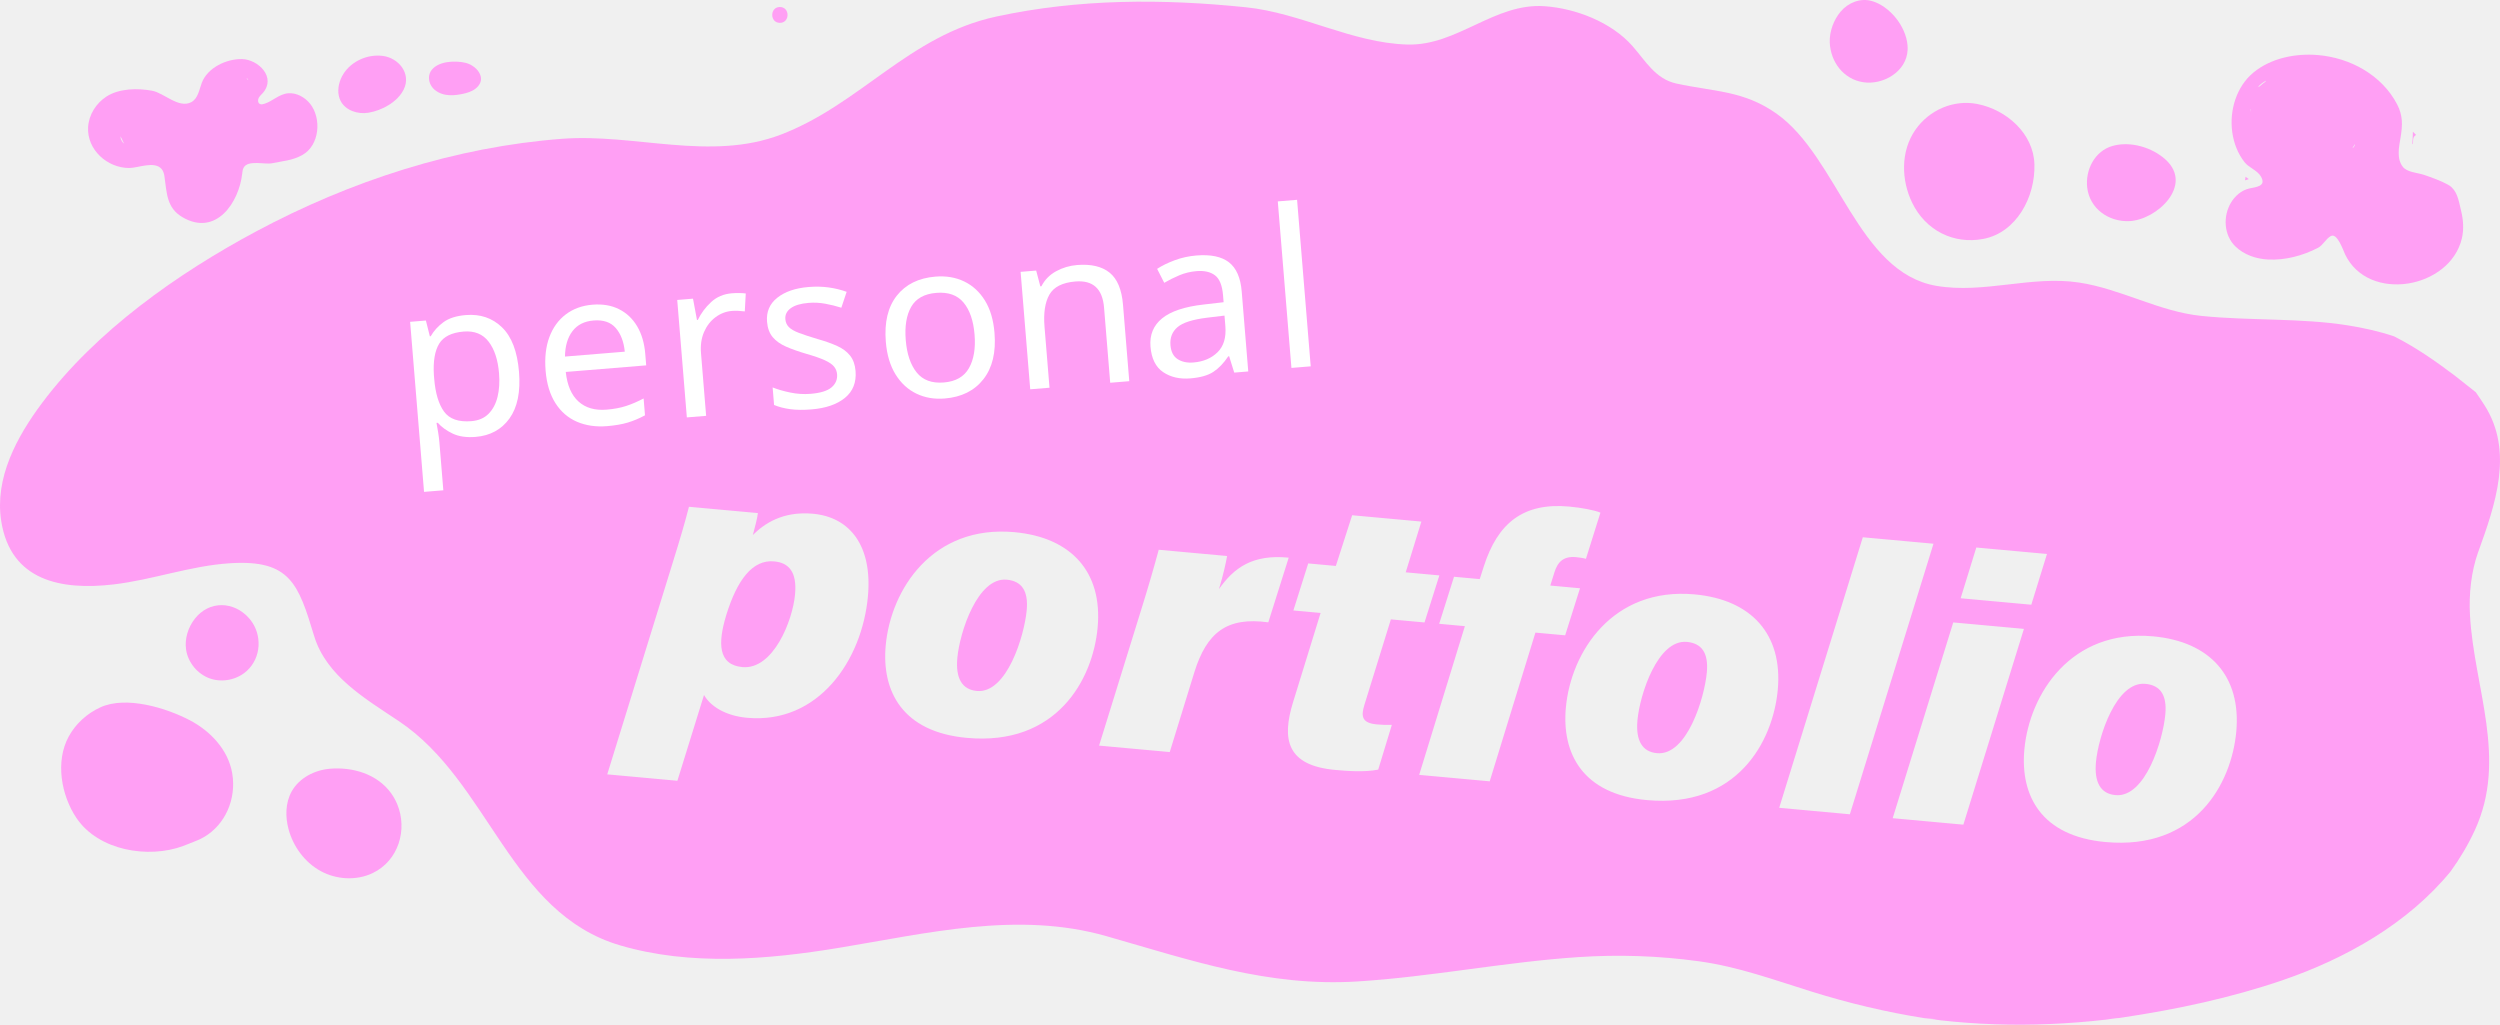
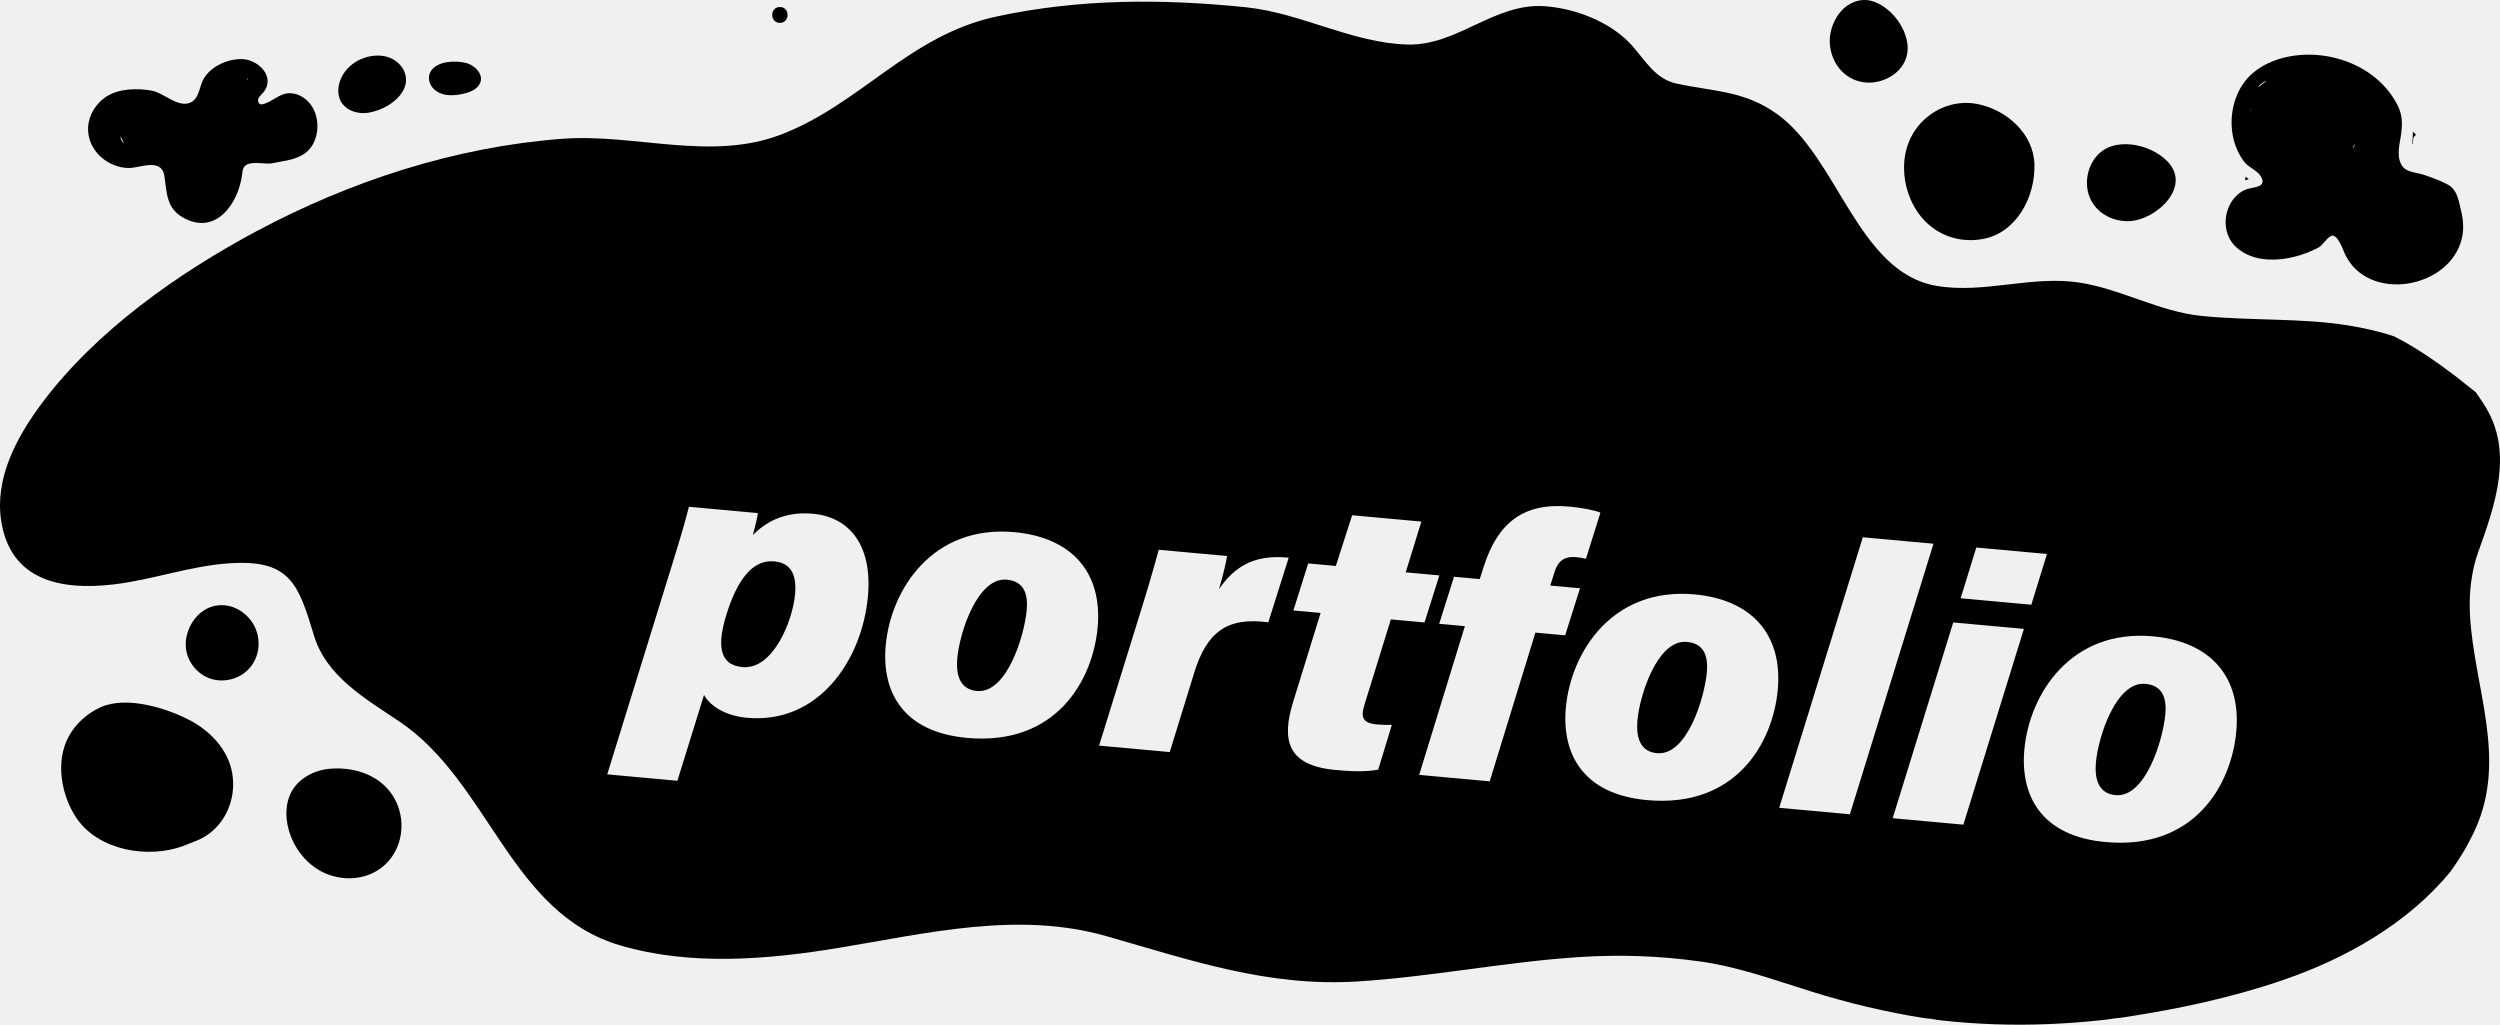
<svg xmlns="http://www.w3.org/2000/svg" id="Layer_1" viewBox="0 0 2051.09 840.69">
  <defs>
    <style>.cls-1{fill:#ff9ff4;}.cls-2{letter-spacing:0em;}.cls-3{fill:#fff;font-family:AcuminConcept-BlackItalic, 'Acumin Variable Concept';font-size:180.38px;font-variation-settings:'wght' 800, 'wdth' 100, 'slnt' 12;}.cls-4{letter-spacing:0em;}.cls-5{letter-spacing:0em;}.cls-6{letter-spacing:.02em;}.cls-7{letter-spacing:0em;}</style>
  </defs>
-   <path class="cls-1" d="M639.85,5.75c-8.36,0-8.38,13,0,13s8.38-13,0-13Z" />
-   <path class="cls-1" d="M204.52,507.42c-12.4-14.29-32.88-14.99-44.73,.29-5.49,7.08-8.41,16.31-7.13,25.18,1.55,10.71,9.46,20.24,19.68,23.79,10.22,3.55,22.3,1,30.26-6.34,11.74-10.83,12.63-29.25,2.95-41.67-.33-.43-.68-.85-1.03-1.26Z" />
-   <path class="cls-1" d="M320.86,650.76c-11.37-15.74-31.54-21.67-50.26-20.05-12.58,1.09-25.14,7.56-31.29,18.59-5.21,9.34-5.33,20.86-2.53,31.18,3.87,14.24,13.34,27.07,26.29,34.16,12.95,7.09,29.29,8.05,42.62,1.7,21.4-10.2,28.83-35.86,20.2-56.57-1.31-3.14-2.98-6.17-5.03-9.01Z" />
-   <path class="cls-1" d="M155.68,590.9c-19.27-10.12-52.11-20.17-73.18-10.64-10.98,4.97-20.41,13.48-26.17,24.09-11.1,20.45-6.11,48.3,6.49,66.91,18.04,26.65,58.85,33.4,87.44,22.83,3.33-1.23,6.58-2.69,9.91-3.93,19.92-7.38,31.45-27.15,31.11-47.64-.05-2.74-.3-5.5-.78-8.24-3.37-19.31-17.93-34.53-34.83-43.41Z" />
-   <path class="cls-1" d="M1568.93,166.59c10.9,22.27,33.75,34.2,58.47,29.38,26.89-5.25,42.51-34.17,41.71-61.2-.75-25.4-23.13-44.83-46.88-49.46-19.5-3.8-39.45,4.95-50.73,21.13-12.26,17.59-11.78,41.34-2.58,60.15Z" />
-   <path class="cls-1" d="M1746.95,181.42c22.55-.97,52.97-29.45,29.73-50.52-11-9.97-28.66-15.29-43.34-11.21-14.72,4.09-22.59,19.64-20.92,34.2,1.97,17.23,17.59,28.26,34.54,27.53Z" />
-   <path class="cls-1" d="M1528.61,67.46c16.46,2.49,35.59-8.65,36.46-26.41,.06-1.28,.04-2.58-.07-3.88-1.29-15.6-14.43-31.95-29.05-36.27-9.57-2.83-19.55,1.23-25.86,8.67-5.63,6.64-9.2,16.29-8.9,25.02,.55,16,11.13,30.39,27.43,32.86Z" />
-   <path class="cls-1" d="M254.33,85.03c-4.24-5.28-10.96-9.03-17.87-8.51-7.42,.56-12.9,6.66-19.88,8.74-1.1,.33-2.33,.57-3.35,.05-1.62-.82-1.85-3.16-1.07-4.8s2.25-2.83,3.45-4.2c11.28-12.89-3.71-27.47-16.95-27.83-12.73-.34-28.43,7-33.13,19.52-2.02,5.36-3.02,12.91-8.67,15.85-10.26,5.33-22.33-7.59-31.93-9.39-11.83-2.22-27.15-2.01-37.58,4.74-8.52,5.52-14.49,14.93-15.06,25.15-1.04,18.52,15.77,33.47,33.64,33.49,7.57,0,21.03-6.13,26.8,1,1.31,1.62,1.87,3.73,2.18,5.79,2.03,13.59,1.51,25.93,15.09,33.74,27.28,15.71,46.11-12.18,48.73-36.02,.18-1.62,.37-3.28,1.12-4.72,3.5-6.69,17.47-2.45,23.43-3.7,8.97-1.88,16.47-2.19,24.7-6.72,14.27-7.86,16.06-30.13,6.36-42.2Zm-155.61,26.97s-.01-.08-.02-.12c.38,.68,.8,1.34,1.26,1.98,.47,1.38,1.1,2.7,1.92,3.92-1.55-1-2.7-2.81-3.17-5.78Zm103.97-46.95c-.07-.26-.14-.51-.23-.76,.02-.07,.03-.14,.04-.21,.44,.39,.83,.8,1.19,1.23-.33-.12-.67-.2-1.01-.26Z" />
-   <path class="cls-1" d="M309.02,45.62c-12.29,.34-24.47,7.55-29.35,18.98-2.48,5.82-3.09,12.76-.14,18.36,4.08,7.75,14.03,10.94,22.68,9.53,11.01-1.79,23.8-8.65,28.96-18.97,6.49-12.98-3.97-25.94-17.11-27.65-1.67-.22-3.35-.3-5.04-.25Z" />
-   <path class="cls-1" d="M393.92,61.16c-1.77-4.44-6.62-8.23-11.67-9.53-8.53-2.2-23.55-1.67-28.82,6.82-2.37,3.82-1.76,9.05,.86,12.7s6.95,5.84,11.38,6.62,9,.26,13.41-.63c4.05-.82,8.17-2.02,11.36-4.64,4.32-3.55,4.95-7.67,3.48-11.33Z" />
-   <path class="cls-1" d="M1979.66,117.75c.01-1.23,.09-2.45,.22-3.59,.17-1.55,1.06-2.88,2.37-3.4-.9-.91-1.79-1.82-2.66-2.76-.01,3.45-.18,6.91-.45,10.37,.16-.22,.34-.43,.52-.63Z" />
-   <path class="cls-1" d="M1841.86,147.97c1.03-.39,2.08-.74,3.14-1.01-.9-.63-1.79-1.28-2.67-1.95-.04,.43-.09,.85-.15,1.28-.08,.57-.19,1.13-.32,1.68Z" />
-   <path class="cls-1" d="M2011.76,153.99c-.98-.96-2.11-1.82-3.44-2.53-6.3-3.39-13.05-5.76-19.81-8.06-5.01-1.7-13.49-1.99-17.04-6.41-5.53-6.9-3.17-16.74-1.88-24.66,1.58-9.68,1.84-17.63-2.85-26.63-12.59-24.18-38.6-38.35-65.22-40.54-18.25-1.5-38.37,2.48-52.76,14.39-14.05,11.62-19.77,31.19-17.34,48.88,1.23,8.95,4.57,17.7,10.23,24.8,3.52,4.41,10.47,6.55,13.37,11.72,4.47,7.96-3.8,8.39-9.79,9.73-6.26,1.4-11.61,6.17-14.84,11.55-6.69,11.13-5.92,26.64,3.59,35.94,7.05,6.88,17,10.24,26.84,10.75,14.03,.73,28.6-3.18,40.98-9.62,4.18-2.18,6.37-7.42,10.54-9.65,5.28-2.82,10.25,12.11,11.65,15.02,19.12,40.06,86.25,28.24,95.85-13.25,1.75-7.55,1.09-15.4-.75-22.87-1.58-6.4-2.55-13.8-7.35-18.55Zm-165.74-62.08c.1-.81,.21-1.63,.34-2.44,.07,.04,.14,.07,.2,.11-.19,.77-.38,1.55-.54,2.33Zm12.51-24.82c-1.53,1.08-2.98,2.26-4.36,3.54-.61,.32-1.21,.66-1.8,1.03,1.8-2.4,4.19-4.11,6.81-5.5-.22,.3-.44,.62-.65,.94Zm73.2,52.66c-.49,.7-1.04,1.37-1.6,2.02,.1-.33,.2-.66,.3-.99,.63-.96,1.21-1.87,1.73-2.7-.14,.54-.28,1.1-.43,1.67Z" />
-   <g>
-     <path class="cls-1" d="M1383.93,526.64c-23.86-2.18-38.56,43.04-40.5,64.21-1.53,16.73,3.9,25.98,16.05,27.09,24.58,2.25,38.95-45.2,40.87-66.29,1.43-15.62-3.91-23.87-16.42-25.02Z" />
-     <path class="cls-1" d="M825.93,475.6c-23.86-2.18-38.56,43.04-40.5,64.21-1.53,16.73,3.9,25.98,16.04,27.09,24.58,2.25,38.95-45.2,40.88-66.29,1.43-15.62-3.91-23.87-16.42-25.02Z" />
-     <path class="cls-1" d="M635.14,460.58c-17.61-1.61-30.29,14.88-39.3,44.09-6.89,22.69-6.95,40.79,13.29,42.64,25.15,2.3,41.17-37.85,43.16-59.63,1.71-18.66-5.25-26.01-17.16-27.1Z" />
-     <path class="cls-1" d="M2033.28,452.71c13.9-38.67,29.34-82.2,5.09-120.26-2.26-3.54-4.65-7.09-7.14-10.64-5.66-4.51-11.33-9.01-17.02-13.48-15.74-11.89-32.33-23.48-49.97-32.35-12.33-4.18-25.08-6.96-37.95-9.03-38.41-6.17-80.44-3.7-120.21-7.77-34.79-3.56-65.87-22.14-100.32-27.37-39.15-5.95-78.14,9.43-117.2,2.69-64.35-11.09-80.69-105.65-130.99-141.23-27.02-19.11-51.27-17.97-82.26-24.75-17.17-3.76-25.26-18.59-35.98-30.75-17.24-19.55-46.4-30.85-71.96-32.67-41.29-2.94-71.77,32.65-112.8,31.44-45.5-1.34-87.12-25.91-132.18-30.55-68.8-7.1-137.16-7.06-205.08,7.61-71.59,15.46-111.28,71.84-176.64,96.83-57.93,22.15-119.82-1.07-179.46,3.44-87.83,6.64-173.65,34.57-251.1,76.01-64.11,34.3-131.48,81.65-175.75,140.95C13.92,358.23-4.62,392.19,1.03,427.69c7.79,48.92,49.3,56.76,91.88,51.82,32.42-3.76,63.46-15.43,96.23-17.43,48.9-2.98,55.68,17.01,68.53,59.54,10.02,33.15,42.03,51.58,69.67,70.1,74.19,49.69,91,157.33,181.47,183.91,57.96,17.03,120.98,11.67,179.74,1.97,72.31-11.93,146.57-30.27,219.14-9.56,69.69,19.88,132.68,41.8,206.23,37.17,60.63-3.82,120.39-15.92,181-19.96,33.23-2.21,65.97-1.11,98.97,3.43,32.18,4.42,61.53,15.25,92.35,24.85,30.39,9.46,61.41,16.93,92.87,21.83,3.32,.52,16.03,1.03,3.92,.65,3.09,.1,6.27,.78,9.35,1.12,7.24,.81,14.5,1.48,21.76,2.01,14.96,1.1,29.96,1.61,44.96,1.54,15.07-.06,30.14-.71,45.17-1.87,7.87-.61,15.74-1.37,23.58-2.26,3.46-.39,7.13-1.21,10.63-1.33,1.02-.15,2.04-.3,3.06-.45,44.39-6.65,89.15-16.14,131.65-30.74,51-17.52,102.16-46.1,137.3-88.99,7.73-10.64,14.43-21.95,19.94-33.89,27.08-58.7-.6-116.54-3.97-176.42-.97-17.17,.95-35.78,6.8-52.04Zm-411.85-3.51l57.98,5.3-12.85,41.63-57.98-5.3,12.85-41.63Zm-909.36,40.12c-4.81,52.61-40.66,104.92-99.2,99.57-17.87-1.63-30.21-9.64-35.27-18.71l-21.84,70.39-57.56-5.26,53.53-173.06c6.69-21.44,10.83-35.78,13.5-46.47l56.57,5.17c-.34,3.77-2.54,11.99-4.13,18,8.99-8.97,24.11-19.76,49.32-17.46,30.28,2.77,48.89,26.25,45.08,67.83Zm188.47,25.53c-3.92,42.89-33.72,97.27-107.31,90.53-52.92-4.84-69.99-38.3-66.55-75.91,4.19-45.84,38.42-99.01,105.62-92.86,46.72,4.27,72.4,32.79,68.24,78.24Zm79.27,36.94l-20.11,65.23-57.98-5.3,34.23-110.41c6.3-20.14,10.93-36.27,14.71-50.27l56.09,5.13c-.71,4.36-3.11,15.6-6.68,27.17,12.17-17.35,27.43-28.76,57.23-25.81l-16.74,53.06c-33.84-4.64-50.5,8.09-60.76,41.2Zm150.93,79.63c-11.06,2.25-25.42,1.16-35.34,.25-39.79-3.64-43.88-25.12-34.56-55.47l22.63-73.31-22.34-2.04,12.18-38.6,22.67,2.07,13.37-41.59,56.79,5.19-12.84,41.64,27.6,2.52-12.18,38.6-27.6-2.52-21.68,70.03c-2.98,9.53-2.1,15.01,10.07,16.12,4.12,.38,8.11,.54,12.4,.41l-11.17,36.69Zm128.97-112.41l-37.5,122.02-57.87-5.29,37.5-122.02-21.09-1.93,12.18-38.6,21.09,1.93,3.32-10.33c11.37-35.61,32.33-52.64,70.16-49.18,9.8,.9,20.85,2.96,25.55,4.98l-11.89,37.88c-2.15-.62-5.74-1.15-8.09-1.37-10.23-.94-15.12,3.83-17.78,12.51l-3.38,10.8,24.38,2.23-12.18,38.6-24.38-2.23Zm198.84,46.88c-3.92,42.89-33.72,97.27-107.31,90.54-52.92-4.84-69.99-38.3-66.55-75.91,4.19-45.84,38.42-99.01,105.62-92.86,46.72,4.27,72.4,32.79,68.24,78.24Zm1.17,96.87l68.6-221.97,57.98,5.3-68.6,221.97-57.98-5.3Zm151.09,13.82l-57.98-5.3,49.68-160.62,57.98,5.3-49.68,160.62Zm223.91-76.28c-3.92,42.89-33.72,97.27-107.31,90.54-52.92-4.84-69.99-38.3-66.55-75.91,4.19-45.84,38.42-99.01,105.62-92.86,46.72,4.27,72.4,32.79,68.24,78.24Z" />
-     <path class="cls-1" d="M1760.1,561.05c-23.86-2.18-38.56,43.04-40.5,64.21-1.53,16.73,3.9,25.98,16.05,27.09,24.57,2.25,38.95-45.2,40.87-66.29,1.43-15.62-3.91-23.87-16.42-25.02Z" />
-   </g>
-   <text class="cls-3" transform="translate(329.09 361.65) rotate(-4.68)">
-     <tspan x="0" y="0">p</tspan>
-     <tspan class="cls-5" x="112.92" y="0">e</tspan>
-     <tspan class="cls-7" x="219.88" y="0">r</tspan>
-     <tspan class="cls-2" x="297.99" y="0">s</tspan>
-     <tspan class="cls-4" x="393.05" y="0">o</tspan>
-     <tspan class="cls-2" x="502.54" y="0">n</tspan>
-     <tspan x="610.77" y="0">a</tspan>
-     <tspan class="cls-6" x="717.56" y="0">l</tspan>
+   <path d="M639.85,5.75c-8.36,0-8.38,13,0,13s8.38-13,0-13Z" />
+   <path d="M204.52,507.42c-12.4-14.29-32.88-14.99-44.73,.29-5.49,7.08-8.41,16.31-7.13,25.18,1.55,10.71,9.46,20.24,19.68,23.79,10.22,3.55,22.3,1,30.26-6.34,11.74-10.83,12.63-29.25,2.95-41.67-.33-.43-.68-.85-1.03-1.26Z" />
+   <path d="M320.86,650.76c-11.37-15.74-31.54-21.67-50.26-20.05-12.58,1.09-25.14,7.56-31.29,18.59-5.21,9.34-5.33,20.86-2.53,31.18,3.87,14.24,13.34,27.07,26.29,34.16,12.95,7.09,29.29,8.05,42.62,1.7,21.4-10.2,28.83-35.86,20.2-56.57-1.31-3.14-2.98-6.17-5.03-9.01Z" />
+   <path d="M155.68,590.9c-19.27-10.12-52.11-20.17-73.18-10.64-10.98,4.97-20.41,13.48-26.17,24.09-11.1,20.45-6.11,48.3,6.49,66.91,18.04,26.65,58.85,33.4,87.44,22.83,3.33-1.23,6.58-2.69,9.91-3.93,19.92-7.38,31.45-27.15,31.11-47.64-.05-2.74-.3-5.5-.78-8.24-3.37-19.31-17.93-34.53-34.83-43.41Z" />
+   <path d="M1568.93,166.59c10.9,22.27,33.75,34.2,58.47,29.38,26.89-5.25,42.51-34.17,41.71-61.2-.75-25.4-23.13-44.83-46.88-49.46-19.5-3.8-39.45,4.95-50.73,21.13-12.26,17.59-11.78,41.34-2.58,60.15Z" />
+   <path d="M1746.95,181.42c22.55-.97,52.97-29.45,29.73-50.52-11-9.97-28.66-15.29-43.34-11.21-14.72,4.09-22.59,19.64-20.92,34.2,1.97,17.23,17.59,28.26,34.54,27.53Z" />
+   <path d="M1528.61,67.46c16.46,2.49,35.59-8.65,36.46-26.41,.06-1.28,.04-2.58-.07-3.88-1.29-15.6-14.43-31.95-29.05-36.27-9.57-2.83-19.55,1.23-25.86,8.67-5.63,6.64-9.2,16.29-8.9,25.02,.55,16,11.13,30.39,27.43,32.86Z" />
+   <path d="M254.33,85.03c-4.24-5.28-10.96-9.03-17.87-8.51-7.42,.56-12.9,6.66-19.88,8.74-1.1,.33-2.33,.57-3.35,.05-1.62-.82-1.85-3.16-1.07-4.8s2.25-2.83,3.45-4.2c11.28-12.89-3.71-27.47-16.95-27.83-12.73-.34-28.43,7-33.13,19.52-2.02,5.36-3.02,12.91-8.67,15.85-10.26,5.33-22.33-7.59-31.93-9.39-11.83-2.22-27.15-2.01-37.58,4.74-8.52,5.52-14.49,14.93-15.06,25.15-1.04,18.52,15.77,33.47,33.64,33.49,7.57,0,21.03-6.13,26.8,1,1.31,1.62,1.87,3.73,2.18,5.79,2.03,13.59,1.51,25.93,15.09,33.74,27.28,15.71,46.11-12.18,48.73-36.02,.18-1.62,.37-3.28,1.12-4.72,3.5-6.69,17.47-2.45,23.43-3.7,8.97-1.88,16.47-2.19,24.7-6.72,14.27-7.86,16.06-30.13,6.36-42.2Zm-155.61,26.97s-.01-.08-.02-.12c.38,.68,.8,1.34,1.26,1.98,.47,1.38,1.1,2.7,1.92,3.92-1.55-1-2.7-2.81-3.17-5.78Zm103.97-46.95c-.07-.26-.14-.51-.23-.76,.02-.07,.03-.14,.04-.21,.44,.39,.83,.8,1.19,1.23-.33-.12-.67-.2-1.01-.26Z" />
+   <path d="M309.02,45.62c-12.29,.34-24.47,7.55-29.35,18.98-2.48,5.82-3.09,12.76-.14,18.36,4.08,7.75,14.03,10.94,22.68,9.53,11.01-1.79,23.8-8.65,28.96-18.97,6.49-12.98-3.97-25.94-17.11-27.65-1.67-.22-3.35-.3-5.04-.25Z" />
+   <path d="M393.92,61.16c-1.77-4.44-6.62-8.23-11.67-9.53-8.53-2.2-23.55-1.67-28.82,6.82-2.37,3.82-1.76,9.05,.86,12.7s6.95,5.84,11.38,6.62,9,.26,13.41-.63c4.05-.82,8.17-2.02,11.36-4.64,4.32-3.55,4.95-7.67,3.48-11.33Z" />
+   <path d="M1979.66,117.75c.01-1.23,.09-2.45,.22-3.59,.17-1.55,1.06-2.88,2.37-3.4-.9-.91-1.79-1.82-2.66-2.76-.01,3.45-.18,6.91-.45,10.37,.16-.22,.34-.43,.52-.63Z" />
+   <path d="M1841.86,147.97c1.03-.39,2.08-.74,3.14-1.01-.9-.63-1.79-1.28-2.67-1.95-.04,.43-.09,.85-.15,1.28-.08,.57-.19,1.13-.32,1.68Z" />
+   <path d="M2011.76,153.99c-.98-.96-2.11-1.82-3.44-2.53-6.3-3.39-13.05-5.76-19.81-8.06-5.01-1.7-13.49-1.99-17.04-6.41-5.53-6.9-3.17-16.74-1.88-24.66,1.58-9.68,1.84-17.63-2.85-26.63-12.59-24.18-38.6-38.35-65.22-40.54-18.25-1.5-38.37,2.48-52.76,14.39-14.05,11.62-19.77,31.19-17.34,48.88,1.23,8.95,4.57,17.7,10.23,24.8,3.52,4.41,10.47,6.55,13.37,11.72,4.47,7.96-3.8,8.39-9.79,9.73-6.26,1.4-11.61,6.17-14.84,11.55-6.69,11.13-5.92,26.64,3.59,35.94,7.05,6.88,17,10.24,26.84,10.75,14.03,.73,28.6-3.18,40.98-9.62,4.18-2.18,6.37-7.42,10.54-9.65,5.28-2.82,10.25,12.11,11.65,15.02,19.12,40.06,86.25,28.24,95.85-13.25,1.75-7.55,1.09-15.4-.75-22.87-1.58-6.4-2.55-13.8-7.35-18.55Zm-165.74-62.08c.1-.81,.21-1.63,.34-2.44,.07,.04,.14,.07,.2,.11-.19,.77-.38,1.55-.54,2.33Zm12.51-24.82c-1.53,1.08-2.98,2.26-4.36,3.54-.61,.32-1.21,.66-1.8,1.03,1.8-2.4,4.19-4.11,6.81-5.5-.22,.3-.44,.62-.65,.94Zm73.2,52.66c-.49,.7-1.04,1.37-1.6,2.02,.1-.33,.2-.66,.3-.99,.63-.96,1.21-1.87,1.73-2.7-.14,.54-.28,1.1-.43,1.67Z" />
+   <path d="M1383.93,526.64c-23.86-2.18-38.56,43.04-40.5,64.21-1.53,16.73,3.9,25.98,16.05,27.09,24.58,2.25,38.95-45.2,40.87-66.29,1.43-15.62-3.91-23.87-16.42-25.02Z" />
+   <path d="M825.93,475.6c-23.86-2.18-38.56,43.04-40.5,64.21-1.53,16.73,3.9,25.98,16.04,27.09,24.58,2.25,38.95-45.2,40.88-66.29,1.43-15.62-3.91-23.87-16.42-25.02Z" />
+   <path d="M635.14,460.58c-17.61-1.61-30.29,14.88-39.3,44.09-6.89,22.69-6.95,40.79,13.29,42.64,25.15,2.3,41.17-37.85,43.16-59.63,1.71-18.66-5.25-26.01-17.16-27.1Z" />
+   <path d="M2033.28,452.71c13.9-38.67,29.34-82.2,5.09-120.26-2.26-3.54-4.65-7.09-7.14-10.64-5.66-4.51-11.33-9.01-17.02-13.48-15.74-11.89-32.33-23.48-49.97-32.35-12.33-4.18-25.08-6.96-37.95-9.03-38.41-6.17-80.44-3.7-120.21-7.77-34.79-3.56-65.87-22.14-100.32-27.37-39.15-5.95-78.14,9.43-117.2,2.69-64.35-11.09-80.69-105.65-130.99-141.23-27.02-19.11-51.27-17.97-82.26-24.75-17.17-3.76-25.26-18.59-35.98-30.75-17.24-19.55-46.4-30.85-71.96-32.67-41.29-2.94-71.77,32.65-112.8,31.44-45.5-1.34-87.12-25.91-132.18-30.55-68.8-7.1-137.16-7.06-205.08,7.61-71.59,15.46-111.28,71.84-176.64,96.83-57.93,22.15-119.82-1.07-179.46,3.44-87.83,6.64-173.65,34.57-251.1,76.01-64.11,34.3-131.48,81.65-175.75,140.95C13.92,358.23-4.62,392.19,1.03,427.69c7.79,48.92,49.3,56.76,91.88,51.82,32.42-3.76,63.46-15.43,96.23-17.43,48.9-2.98,55.68,17.01,68.53,59.54,10.02,33.15,42.03,51.58,69.67,70.1,74.19,49.69,91,157.33,181.47,183.91,57.96,17.03,120.98,11.67,179.74,1.97,72.31-11.93,146.57-30.27,219.14-9.56,69.69,19.88,132.68,41.8,206.23,37.17,60.63-3.82,120.39-15.92,181-19.96,33.23-2.21,65.97-1.11,98.97,3.43,32.18,4.42,61.53,15.25,92.35,24.85,30.39,9.46,61.41,16.93,92.87,21.83,3.32,.52,16.03,1.03,3.92,.65,3.09,.1,6.27,.78,9.35,1.12,7.24,.81,14.5,1.48,21.76,2.01,14.96,1.1,29.96,1.61,44.96,1.54,15.07-.06,30.14-.71,45.17-1.87,7.87-.61,15.74-1.37,23.58-2.26,3.46-.39,7.13-1.21,10.63-1.33,1.02-.15,2.04-.3,3.06-.45,44.39-6.65,89.15-16.14,131.65-30.74,51-17.52,102.16-46.1,137.3-88.99,7.73-10.64,14.43-21.95,19.94-33.89,27.08-58.7-.6-116.54-3.97-176.42-.97-17.17,.95-35.78,6.8-52.04Zm-411.85-3.51l57.98,5.3-12.85,41.63-57.98-5.3,12.85-41.63Zm-909.36,40.12c-4.81,52.61-40.66,104.92-99.2,99.57-17.87-1.63-30.21-9.64-35.27-18.71l-21.84,70.39-57.56-5.26,53.53-173.06c6.69-21.44,10.83-35.78,13.5-46.47l56.57,5.17c-.34,3.77-2.54,11.99-4.13,18,8.99-8.97,24.11-19.76,49.32-17.46,30.28,2.77,48.89,26.25,45.08,67.83Zm188.47,25.53c-3.92,42.89-33.72,97.27-107.31,90.53-52.92-4.84-69.99-38.3-66.55-75.91,4.19-45.84,38.42-99.01,105.62-92.86,46.72,4.27,72.4,32.79,68.24,78.24Zm79.27,36.94l-20.11,65.23-57.98-5.3,34.23-110.41c6.3-20.14,10.93-36.27,14.71-50.27l56.09,5.13c-.71,4.36-3.11,15.6-6.68,27.17,12.17-17.35,27.43-28.76,57.23-25.81l-16.74,53.06c-33.84-4.64-50.5,8.09-60.76,41.2Zm150.93,79.63c-11.06,2.25-25.42,1.16-35.34,.25-39.79-3.64-43.88-25.12-34.56-55.47l22.63-73.31-22.34-2.04,12.18-38.6,22.67,2.07,13.37-41.59,56.79,5.19-12.84,41.64,27.6,2.52-12.18,38.6-27.6-2.52-21.68,70.03c-2.98,9.53-2.1,15.01,10.07,16.12,4.12,.38,8.11,.54,12.4,.41l-11.17,36.69Zm128.97-112.41l-37.5,122.02-57.87-5.29,37.5-122.02-21.09-1.93,12.18-38.6,21.09,1.93,3.32-10.33c11.37-35.61,32.33-52.64,70.16-49.18,9.8,.9,20.85,2.96,25.55,4.98l-11.89,37.88c-2.15-.62-5.74-1.15-8.09-1.37-10.23-.94-15.12,3.83-17.78,12.51l-3.38,10.8,24.38,2.23-12.18,38.6-24.38-2.23Zm198.84,46.88c-3.92,42.89-33.72,97.27-107.31,90.54-52.92-4.84-69.99-38.3-66.55-75.91,4.19-45.84,38.42-99.01,105.62-92.86,46.72,4.27,72.4,32.79,68.24,78.24Zm1.17,96.87l68.6-221.97,57.98,5.3-68.6,221.97-57.98-5.3Zm151.09,13.82l-57.98-5.3,49.68-160.62,57.98,5.3-49.68,160.62Zm223.91-76.28c-3.92,42.89-33.72,97.27-107.31,90.54-52.92-4.84-69.99-38.3-66.55-75.91,4.19-45.84,38.42-99.01,105.62-92.86,46.72,4.27,72.4,32.79,68.24,78.24Z" />
+   <path d="M1760.1,561.05c-23.86-2.18-38.56,43.04-40.5,64.21-1.53,16.73,3.9,25.98,16.05,27.09,24.57,2.25,38.95-45.2,40.87-66.29,1.43-15.62-3.91-23.87-16.42-25.02Z" />
+   <text transform="translate(329.09 361.65) rotate(-4.68)">
+     <tspan x="0" y="0">personal</tspan>
  </text>
</svg>
